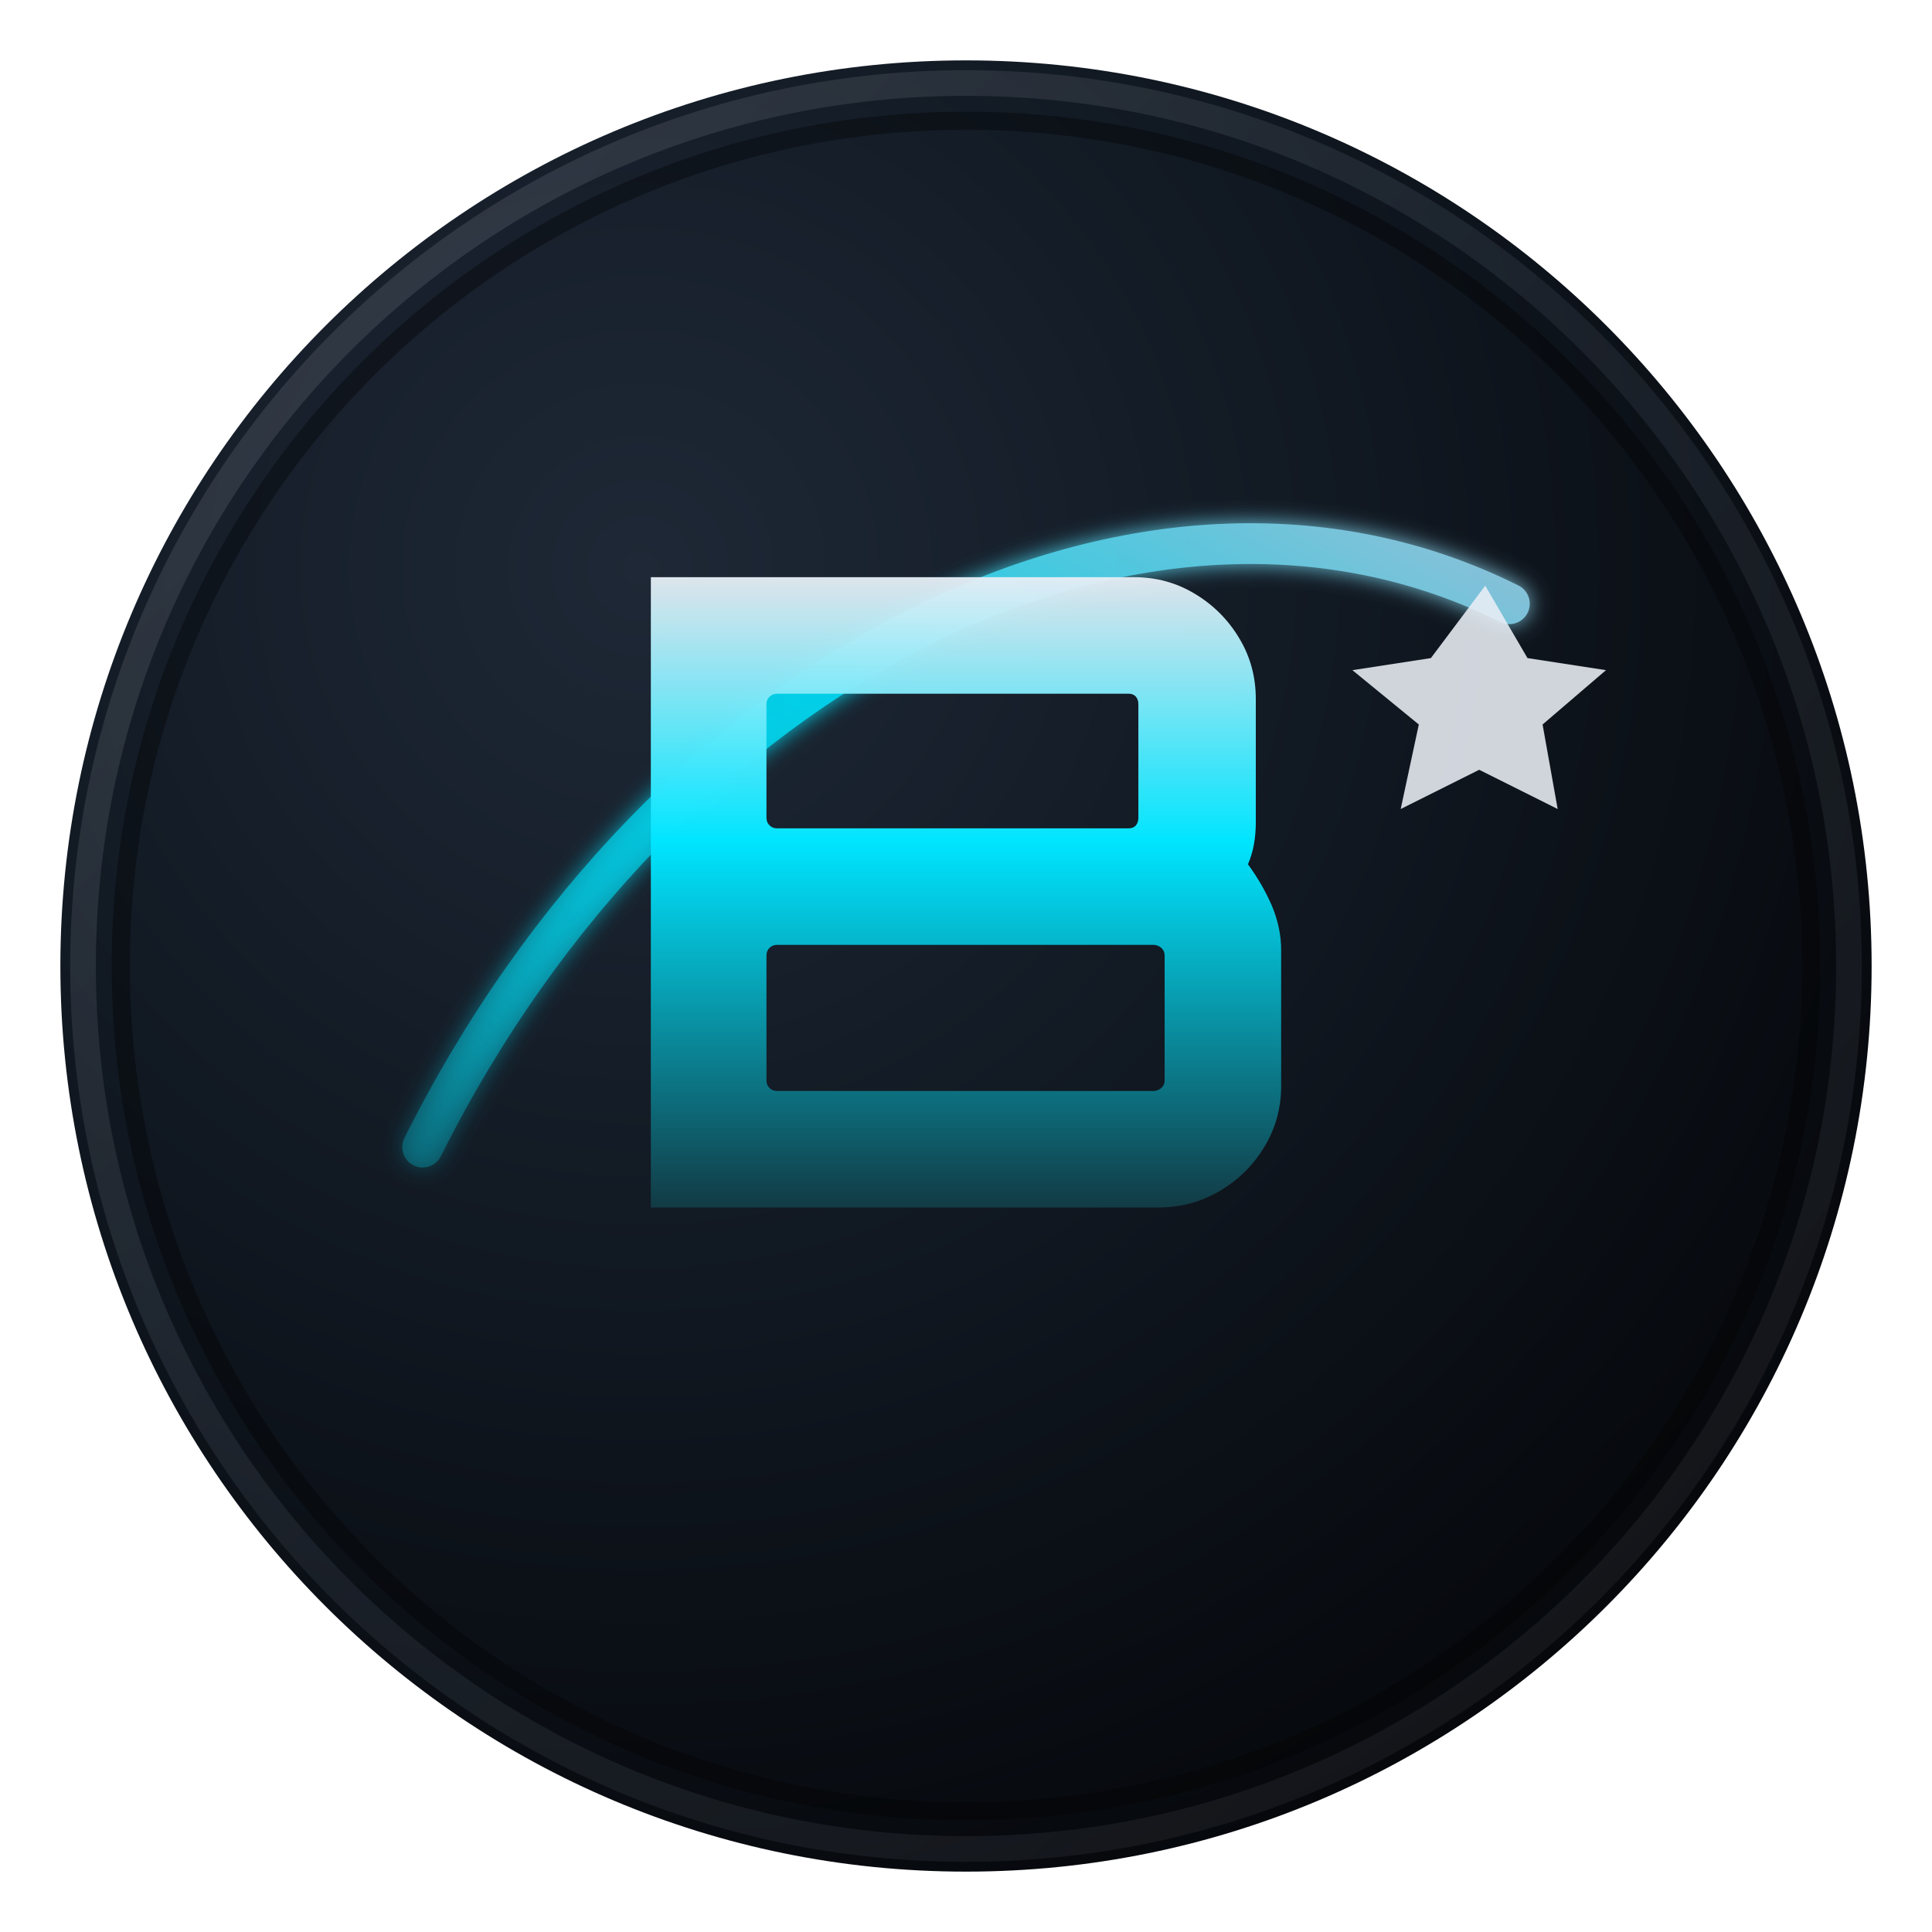
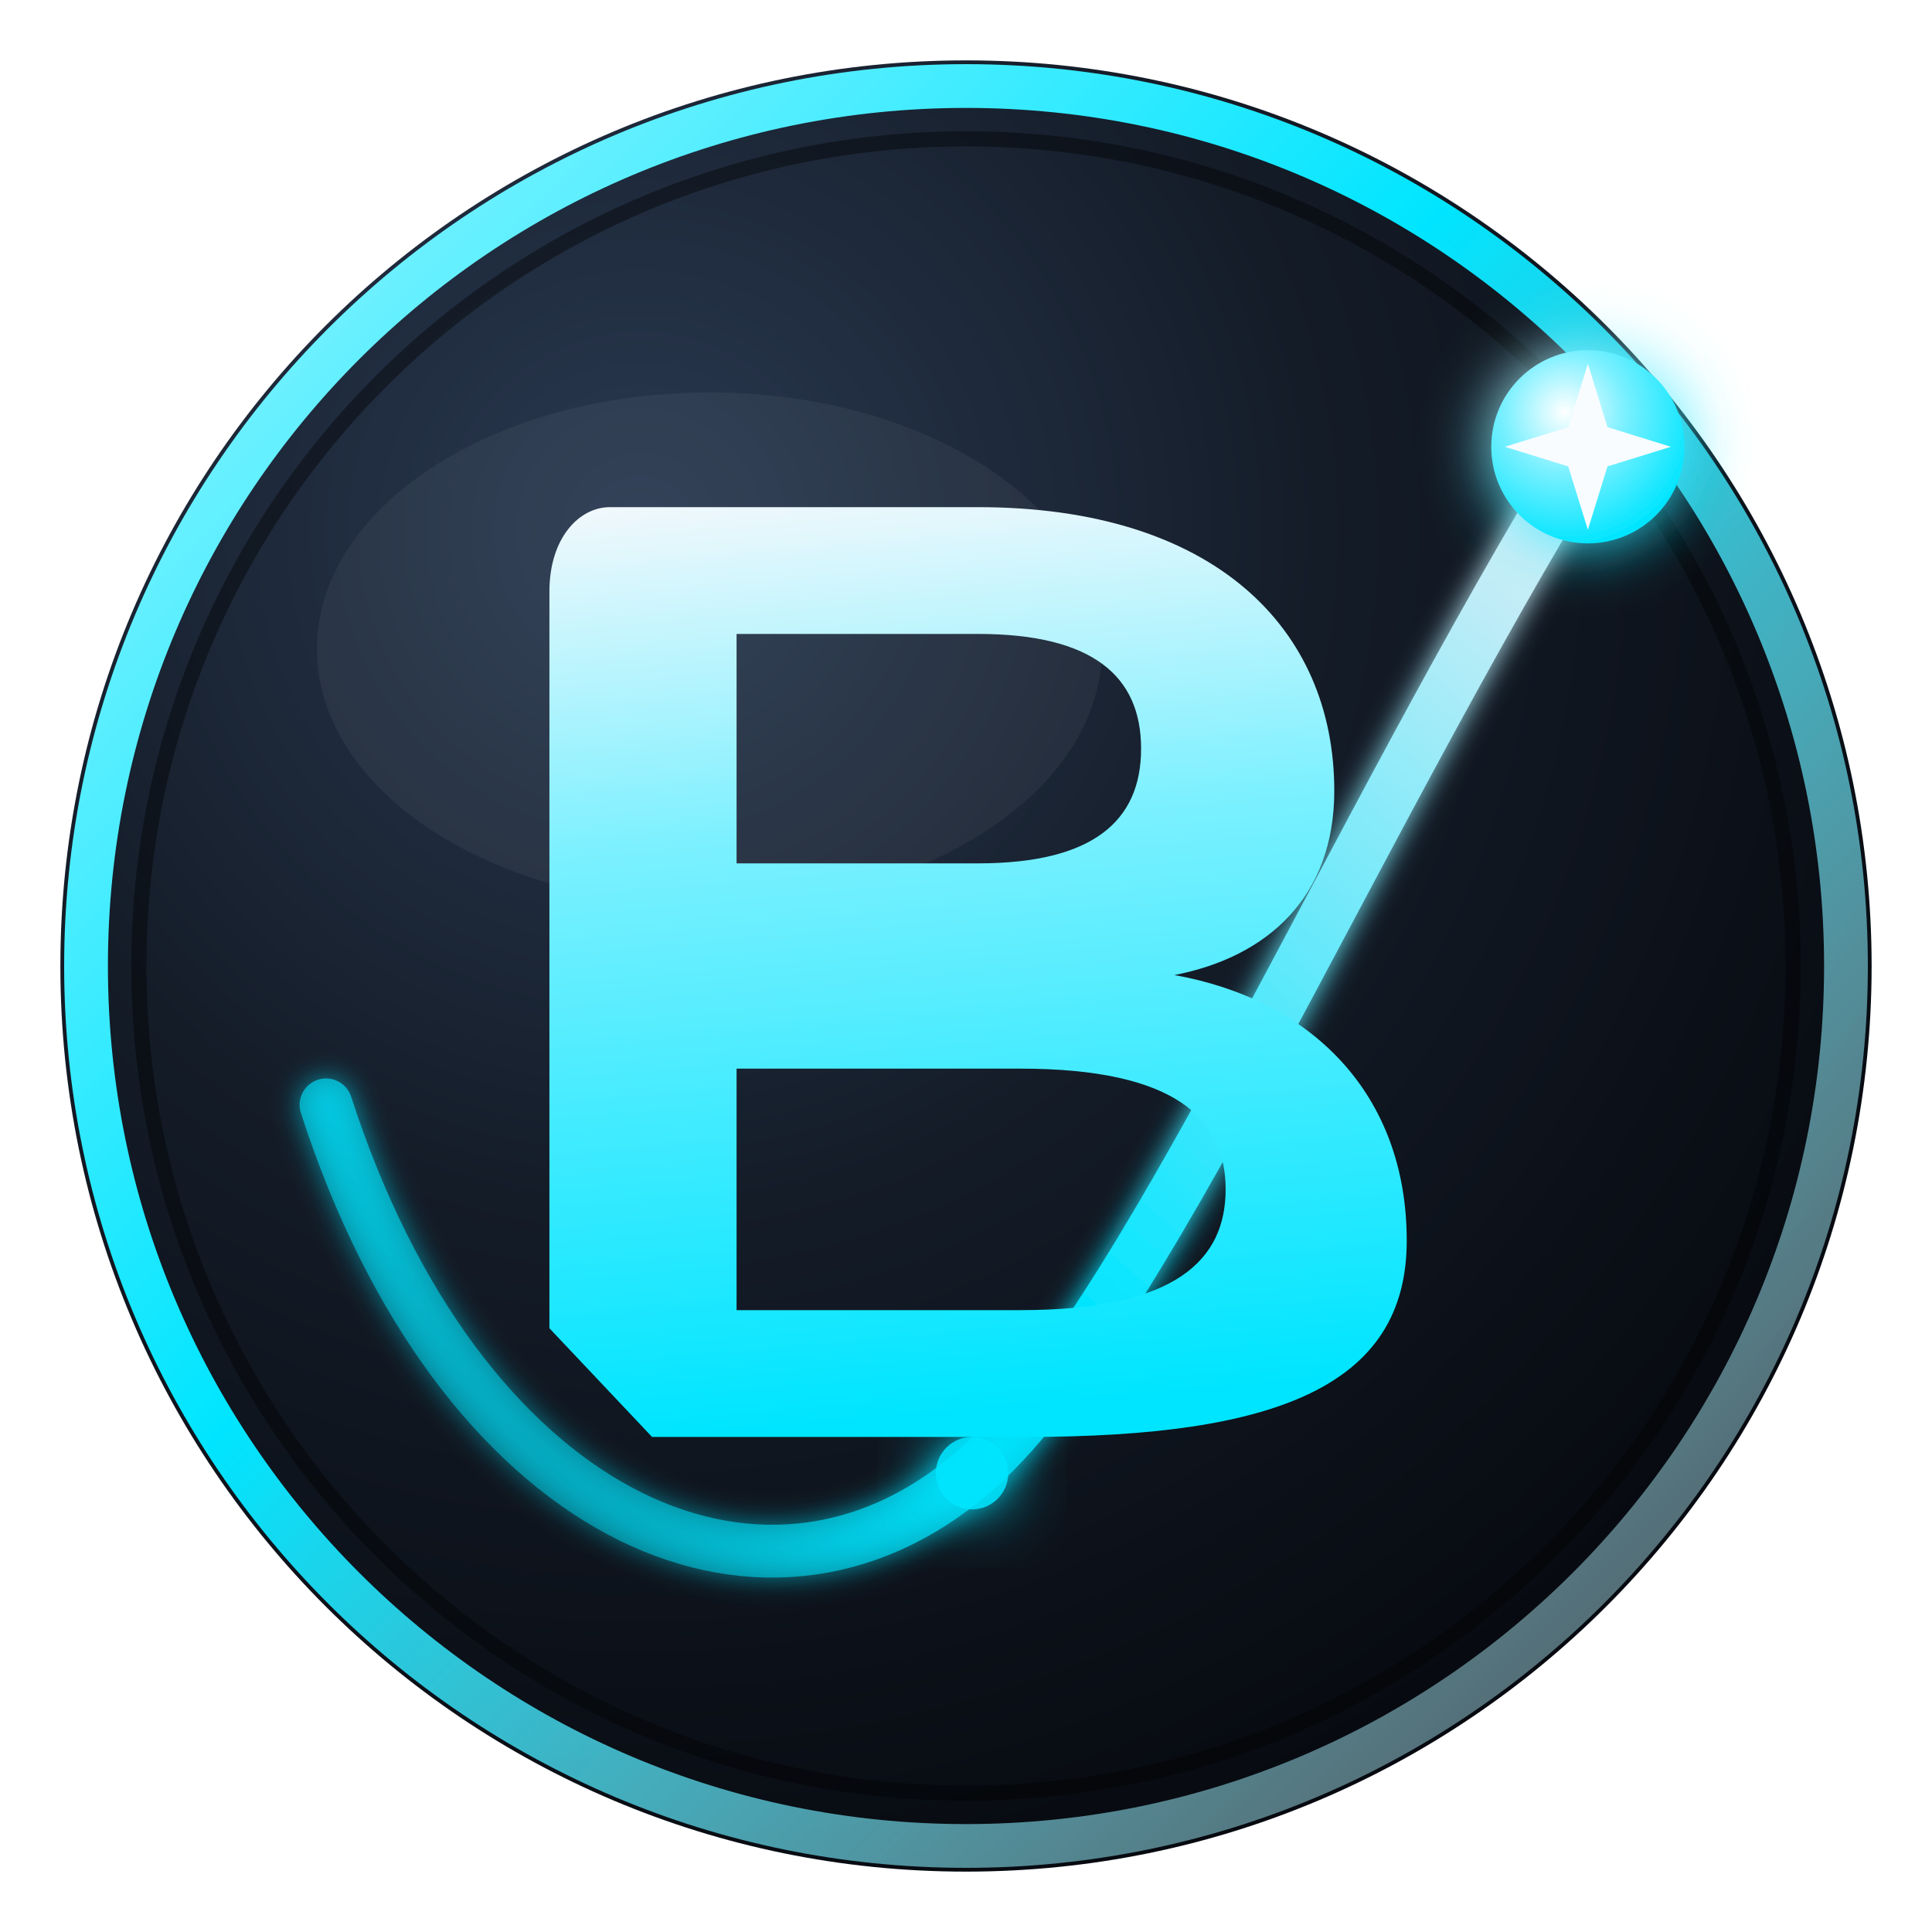
<svg xmlns="http://www.w3.org/2000/svg" viewBox="0 0 64 64" role="img" aria-label="Boing Finance">
  <defs>
-     <radialGradient id="boing-mark-disc" cx="32%" cy="28%" r="78%">
-       <stop offset="0%" stop-color="#1e2836" />
-       <stop offset="45%" stop-color="#121a24" />
-       <stop offset="100%" stop-color="#06080c" />
+     <radialGradient id="boing-mark-disc" cx="32%" cy="26%" r="78%">
+       <stop offset="0%" stop-color="#2a3a52" />
+       <stop offset="48%" stop-color="#141c28" />
+       <stop offset="100%" stop-color="#070a10" />
    </radialGradient>
    <linearGradient id="boing-mark-rim" x1="0%" y1="0%" x2="100%" y2="100%">
-       <stop offset="0%" stop-color="rgba(255,255,255,0.14)" />
-       <stop offset="50%" stop-color="rgba(138,154,175,0.12)" />
-       <stop offset="100%" stop-color="rgba(255,255,255,0.05)" />
+       <stop offset="0%" stop-color="#9ef6ff" />
+       <stop offset="42%" stop-color="#00e5ff" />
+       <stop offset="100%" stop-color="rgba(233,238,245,0.28)" />
    </linearGradient>
-     <linearGradient id="boing-mark-b" x1="0%" y1="0%" x2="0%" y2="100%">
-       <stop offset="0%" stop-color="#e9eef5" stop-opacity="0.95" />
-       <stop offset="42%" stop-color="#00e5ff" />
-       <stop offset="100%" stop-color="#123a44" />
+     <linearGradient id="boing-mark-b" x1="0%" y1="0%" x2="8%" y2="100%">
+       <stop offset="0%" stop-color="#f4f8fc" />
+       <stop offset="38%" stop-color="#7af0ff" />
+       <stop offset="100%" stop-color="#00e5ff" />
    </linearGradient>
-     <linearGradient id="boing-mark-orbit" x1="0%" y1="100%" x2="100%" y2="0%">
-       <stop offset="0%" stop-color="rgba(0,229,255,0.28)" />
-       <stop offset="55%" stop-color="#00e5ff" />
-       <stop offset="100%" stop-color="#9dd8f0" />
+     <linearGradient id="boing-mark-bounce" x1="0%" y1="100%" x2="100%" y2="0%">
+       <stop offset="0%" stop-color="rgba(0,229,255,0.22)" />
+       <stop offset="40%" stop-color="#00e5ff" />
+       <stop offset="100%" stop-color="#e9eef5" />
    </linearGradient>
-     <filter id="boing-mark-soft" x="-20%" y="-20%" width="140%" height="140%">
-       <feGaussianBlur in="SourceGraphic" stdDeviation="0.35" result="b" />
+     <radialGradient id="boing-mark-orb" cx="38%" cy="32%" r="70%">
+       <stop offset="0%" stop-color="#ffffff" />
+       <stop offset="45%" stop-color="#7af0ff" />
+       <stop offset="100%" stop-color="#00e5ff" />
+     </radialGradient>
+     <filter id="boing-mark-soft" x="-40%" y="-40%" width="180%" height="180%">
+       <feGaussianBlur in="SourceGraphic" stdDeviation="0.45" result="b" />
      <feMerge>
        <feMergeNode in="b" />
        <feMergeNode in="SourceGraphic" />
      </feMerge>
    </filter>
+     <filter id="boing-mark-glow" x="-80%" y="-80%" width="260%" height="260%">
+       <feGaussianBlur in="SourceGraphic" stdDeviation="1.05" result="g" />
+       <feMerge>
+         <feMergeNode in="g" />
+         <feMergeNode in="SourceGraphic" />
+       </feMerge>
+     </filter>
  </defs>
  <circle cx="32" cy="32" r="30" fill="url(#boing-mark-disc)" />
-   <circle cx="32" cy="32" r="29.25" fill="none" stroke="url(#boing-mark-rim)" stroke-width="0.85" opacity="0.9" />
-   <circle cx="32" cy="32" r="28" fill="none" stroke="rgba(0,0,0,0.35)" stroke-width="0.6" />
-   <path d="M 14 38 C 22 22, 38 14, 50 20" fill="none" stroke="url(#boing-mark-orbit)" stroke-width="1.35" stroke-linecap="round" opacity="0.88" filter="url(#boing-mark-soft)" />
-   <path d="M 49.2 19.4 L 50.6 21.8 L 53.2 22.2 L 51.1 24 L 51.6 26.8 L 49 25.5 L 46.4 26.8 L 47 24 L 44.8 22.2 L 47.4 21.8 Z" fill="#e9eef5" opacity="0.88" />
-   <path fill="url(#boing-mark-b)" d="M38.38 40L21.56 40L21.56 19.12L37.57 19.12Q38.67 19.12 39.58 19.67Q40.50 20.22 41.05 21.14Q41.60 22.05 41.60 23.15L41.60 23.15L41.60 27.24Q41.60 27.62 41.54 27.96Q41.48 28.31 41.34 28.63L41.34 28.63Q41.83 29.30 42.14 30.02Q42.44 30.75 42.44 31.47L42.44 31.47L42.44 35.97Q42.44 37.07 41.89 37.98Q41.34 38.90 40.41 39.45Q39.48 40 38.38 40L38.38 40ZM25.74 36.14L25.74 36.14L38.21 36.14Q38.35 36.14 38.47 36.04Q38.58 35.94 38.58 35.80L38.58 35.80L38.58 31.65Q38.58 31.50 38.47 31.40Q38.35 31.30 38.21 31.30L38.21 31.30L25.74 31.30Q25.59 31.30 25.49 31.40Q25.39 31.50 25.39 31.65L25.39 31.65L25.39 35.80Q25.39 35.94 25.49 36.04Q25.59 36.14 25.74 36.14ZM25.74 27.44L25.74 27.44L37.39 27.44Q37.54 27.44 37.63 27.34Q37.71 27.24 37.71 27.09L37.71 27.09L37.71 23.32Q37.71 23.18 37.63 23.08Q37.54 22.98 37.39 22.98L37.39 22.98L25.74 22.98Q25.59 22.98 25.49 23.08Q25.39 23.18 25.39 23.32L25.39 23.32L25.39 27.09Q25.39 27.24 25.49 27.34Q25.59 27.44 25.74 27.44Z" />
+   <circle cx="32" cy="32" r="29.15" fill="none" stroke="url(#boing-mark-rim)" stroke-width="1.45" />
+   <circle cx="32" cy="32" r="27.4" fill="none" stroke="rgba(0,0,0,0.4)" stroke-width="0.5" />
+   <ellipse cx="23.5" cy="21.5" rx="13" ry="8.5" fill="rgba(255,255,255,0.05)" />
+   <path d="M 10.8 36.6 C 15.2 50.2, 25.2 54.8, 32.2 48.8 C 37.8 44.0, 44.6 27.8, 52.6 14.8" fill="none" stroke="url(#boing-mark-bounce)" stroke-width="1.75" stroke-linecap="round" filter="url(#boing-mark-soft)" />
+   <circle cx="32.2" cy="48.8" r="1.2" fill="#00e5ff" opacity="0.9" filter="url(#boing-mark-glow)" />
+   <path fill="url(#boing-mark-b)" fill-rule="evenodd" d="M20.2 16.8H32.4C40.2 16.8 44.2 20.8 44.2 26.2C44.2 29.7 42.0 31.7 38.9 32.3C43.4 33.1 46.6 36.2 46.6 41.1C46.6 45.9 42.3 47.6 34.0 47.6H21.6L18.2 44.0V19.6C18.2 17.8 19.2 16.8 20.2 16.8ZM24.4 21.0V28.6H32.4C36.2 28.6 37.8 27.2 37.8 24.8C37.8 22.4 36.2 21.0 32.4 21.0H24.4ZM24.4 35.4V43.4H33.8C39.0 43.4 40.6 41.7 40.6 39.4C40.6 37.1 39.0 35.4 33.8 35.4H24.4Z" />
+   <circle cx="52.6" cy="14.8" r="3.2" fill="url(#boing-mark-orb)" filter="url(#boing-mark-glow)" />
+   <path fill="#f8fcff" d="M52.6 12.05 L53.25 14.15 L55.35 14.8 L53.25 15.45 L52.6 17.55 L51.95 15.45 L49.85 14.8 L51.95 14.15 Z" />
</svg>
